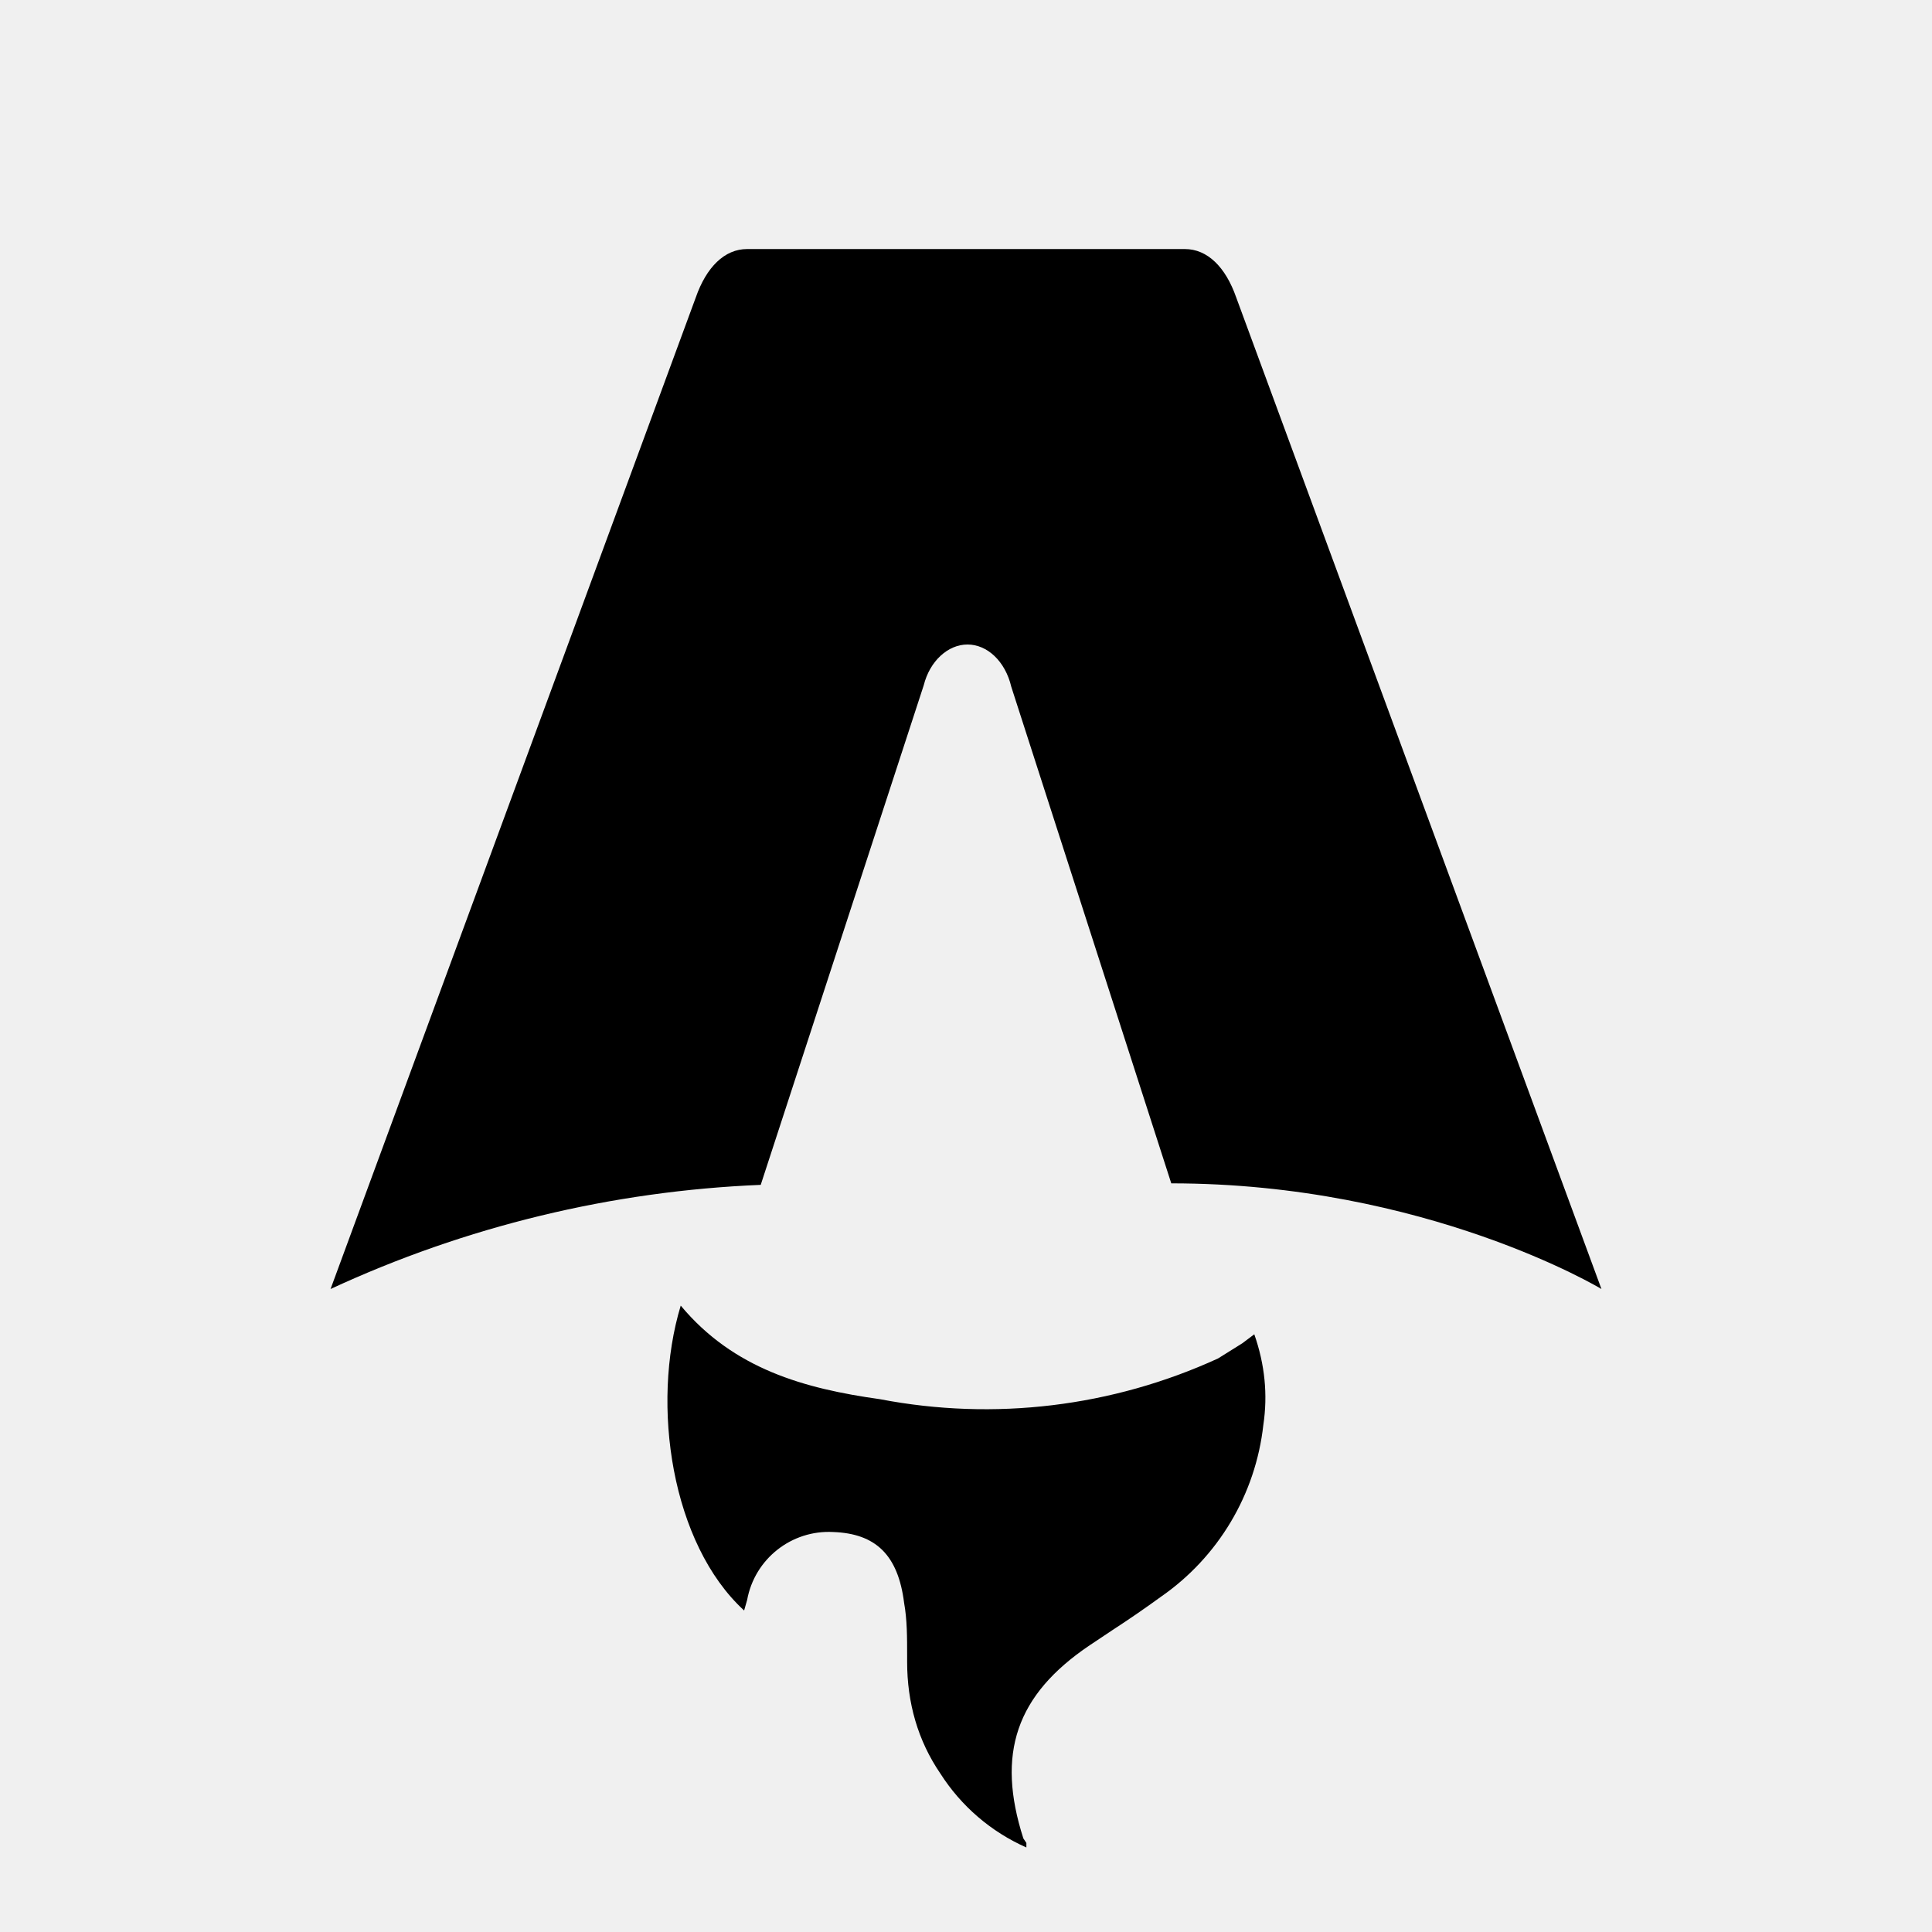
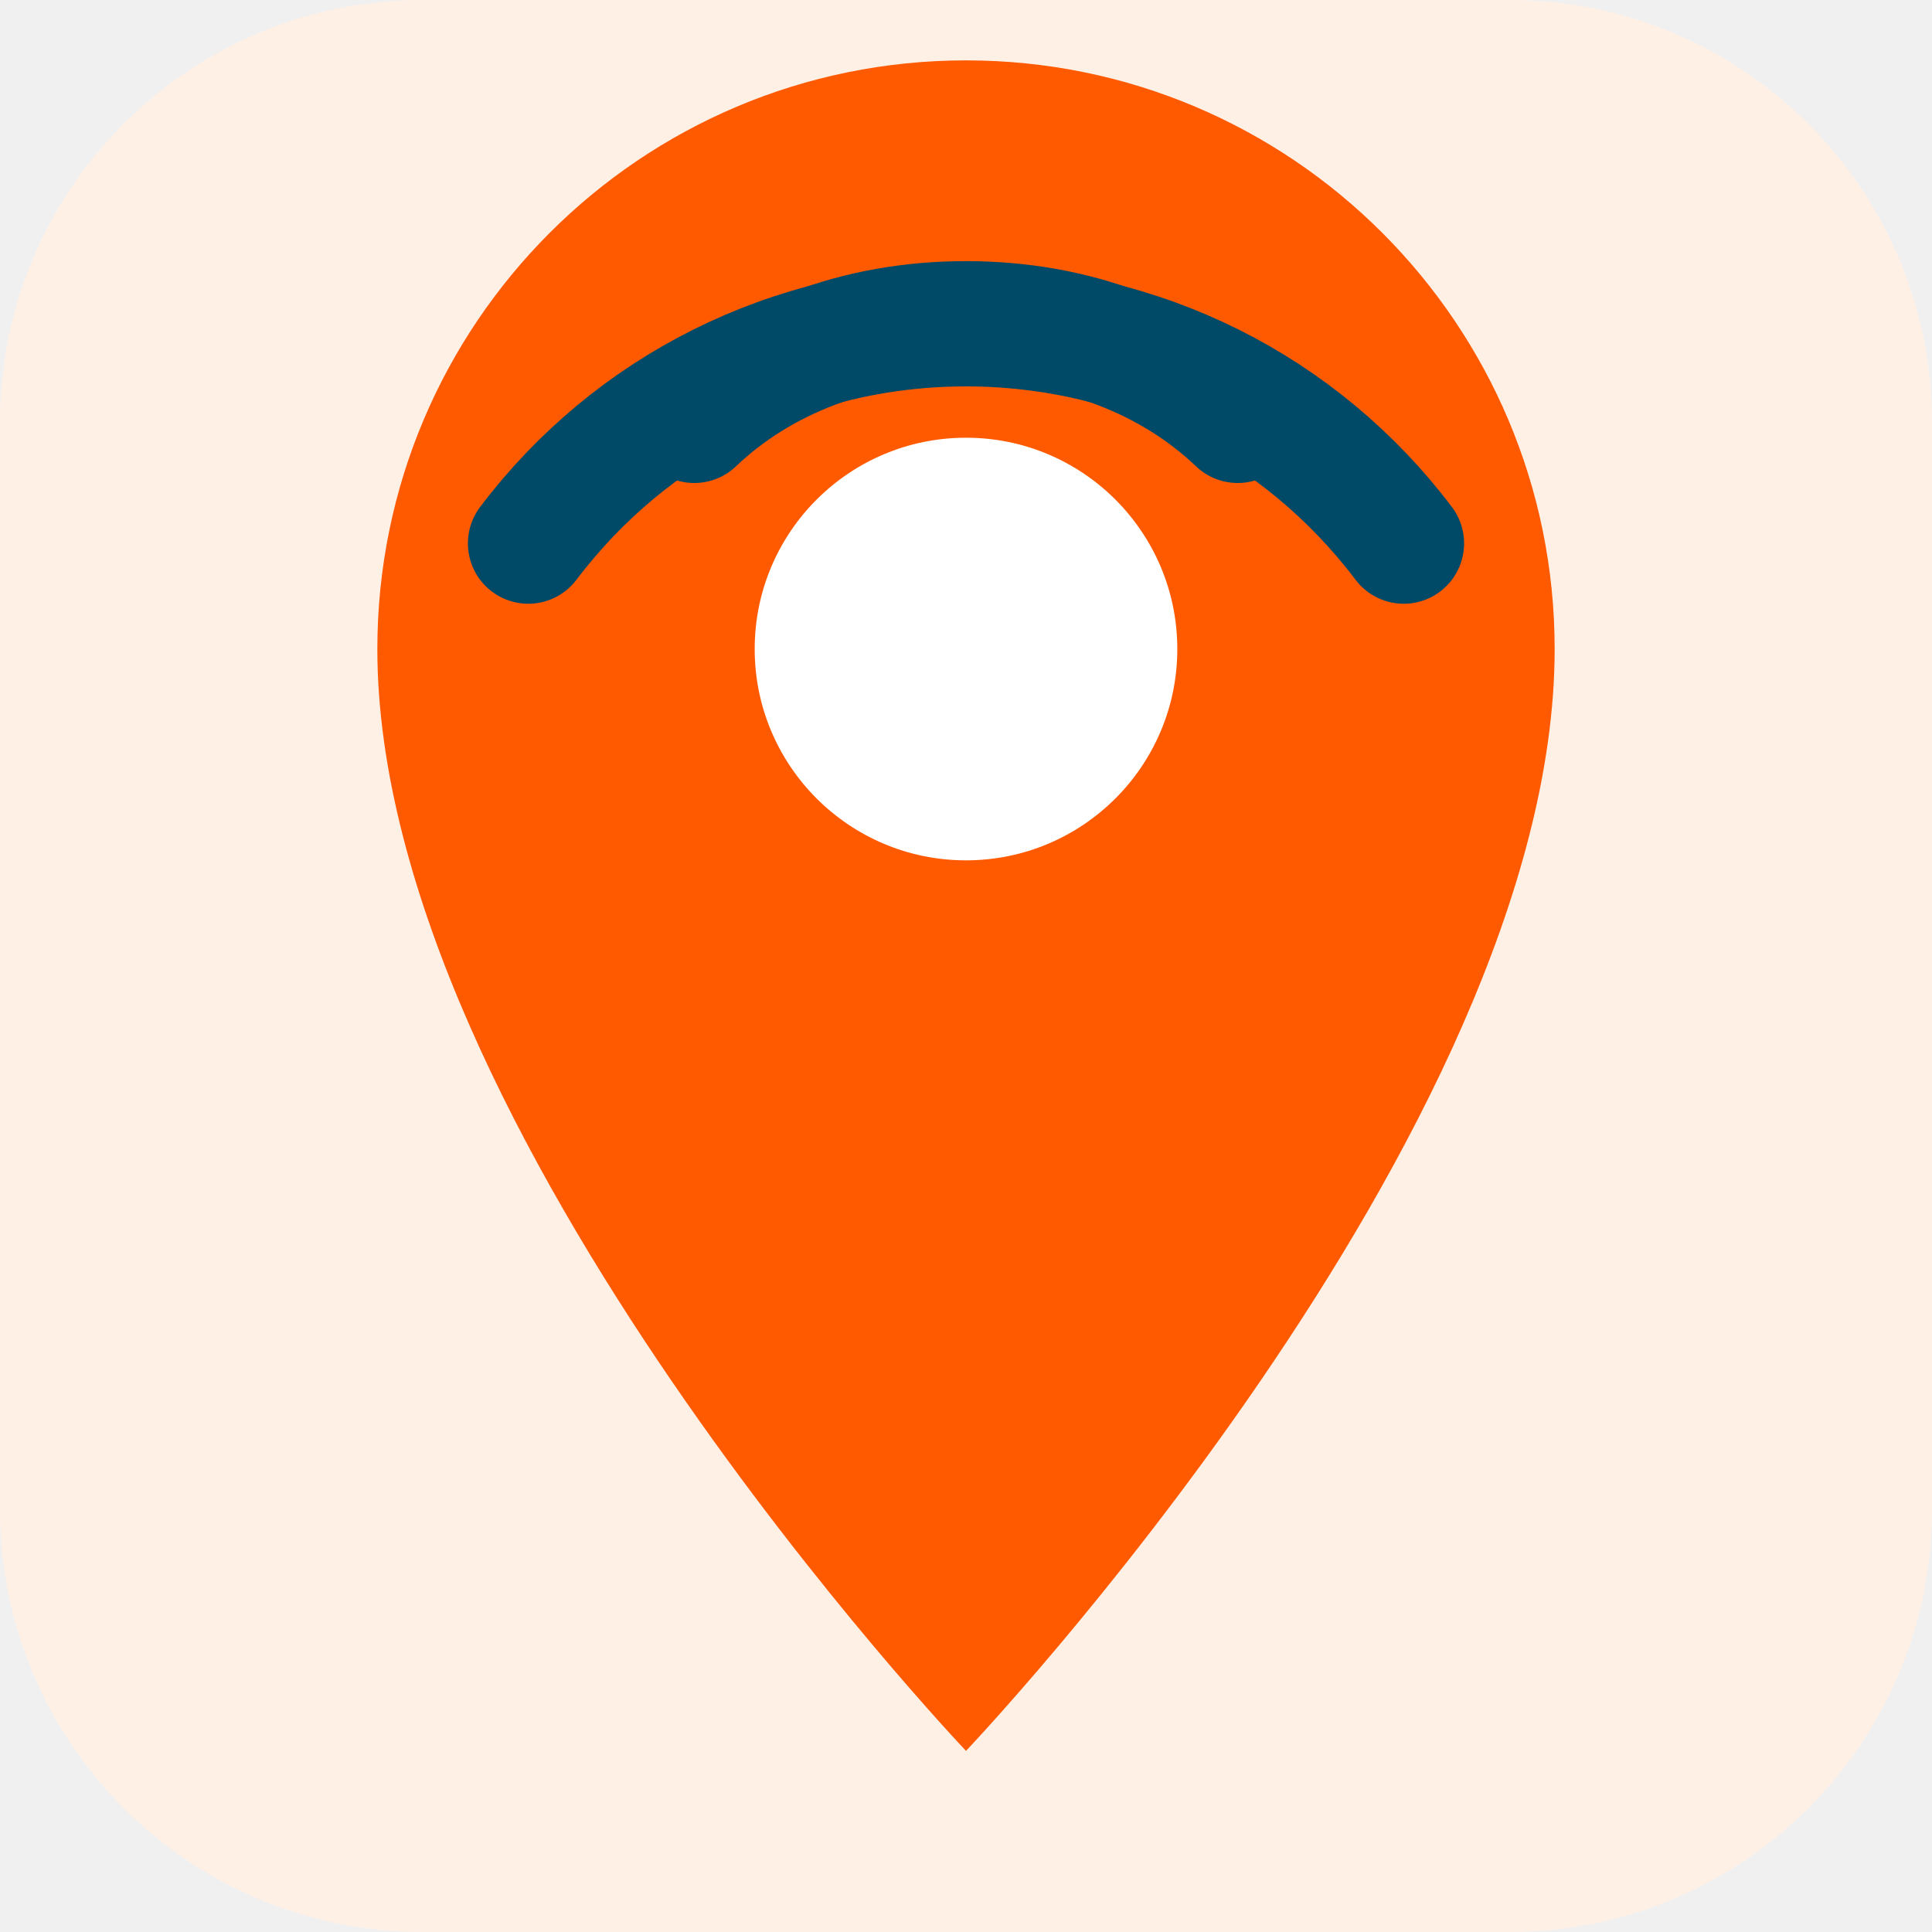
- <svg xmlns="http://www.w3.org/2000/svg" fill="none" viewBox="0 0 128 128">
-   <path d="M50.4 78.5a75.1 75.1 0 0 0-28.5 6.9l24.2-65.7c.7-2 1.9-3.2 3.4-3.2h29c1.5 0 2.7 1.2 3.4 3.2l24.2 65.7s-11.6-7-28.5-7L67 45.5c-.4-1.7-1.6-2.8-2.9-2.8-1.3 0-2.5 1.1-2.9 2.7L50.4 78.5Zm-1.1 28.2Zm-4.2-20.2c-2 6.6-.6 15.8 4.2 20.2a17.5 17.5 0 0 1 .2-.7 5.5 5.5 0 0 1 5.7-4.5c2.8.1 4.3 1.5 4.7 4.7.2 1.1.2 2.3.2 3.5v.4c0 2.7.7 5.2 2.2 7.4a13 13 0 0 0 5.7 4.9v-.3l-.2-.3c-1.8-5.6-.5-9.5 4.4-12.8l1.5-1a73 73 0 0 0 3.2-2.2 16 16 0 0 0 6.8-11.4c.3-2 .1-4-.6-6l-.8.6-1.6 1a37 37 0 0 1-22.4 2.7c-5-.7-9.7-2-13.2-6.2Z" />
-   <style>
-         path { fill: #000; }
-         @media (prefers-color-scheme: dark) {
-             path { fill: #FFF; }
-         }
-     </style>
+ <svg xmlns="http://www.w3.org/2000/svg" viewBox="0 0 128 128" role="img" aria-label="NetTrax">
+   <rect width="128" height="128" rx="28" fill="#fff0e6" />
+   <path d="M64 116S25 75 25 43C25 21.46 42.46 4 64 4s39 17.46 39 39c0 32-39 73-39 73Z" fill="#ff5a00" />
+   <circle cx="64" cy="43" r="14" fill="#fff" />
+   <path d="M35 36c6.8-9 17.4-14.4 29-14.4S86.2 27 93 36" fill="none" stroke="#004a68" stroke-width="8" stroke-linecap="round" />
+   <path d="M46 28c4.4-4.2 10.7-6.7 18-6.7S77.6 23.8 82 28" fill="none" stroke="#004a68" stroke-width="8" stroke-linecap="round" />
</svg>
